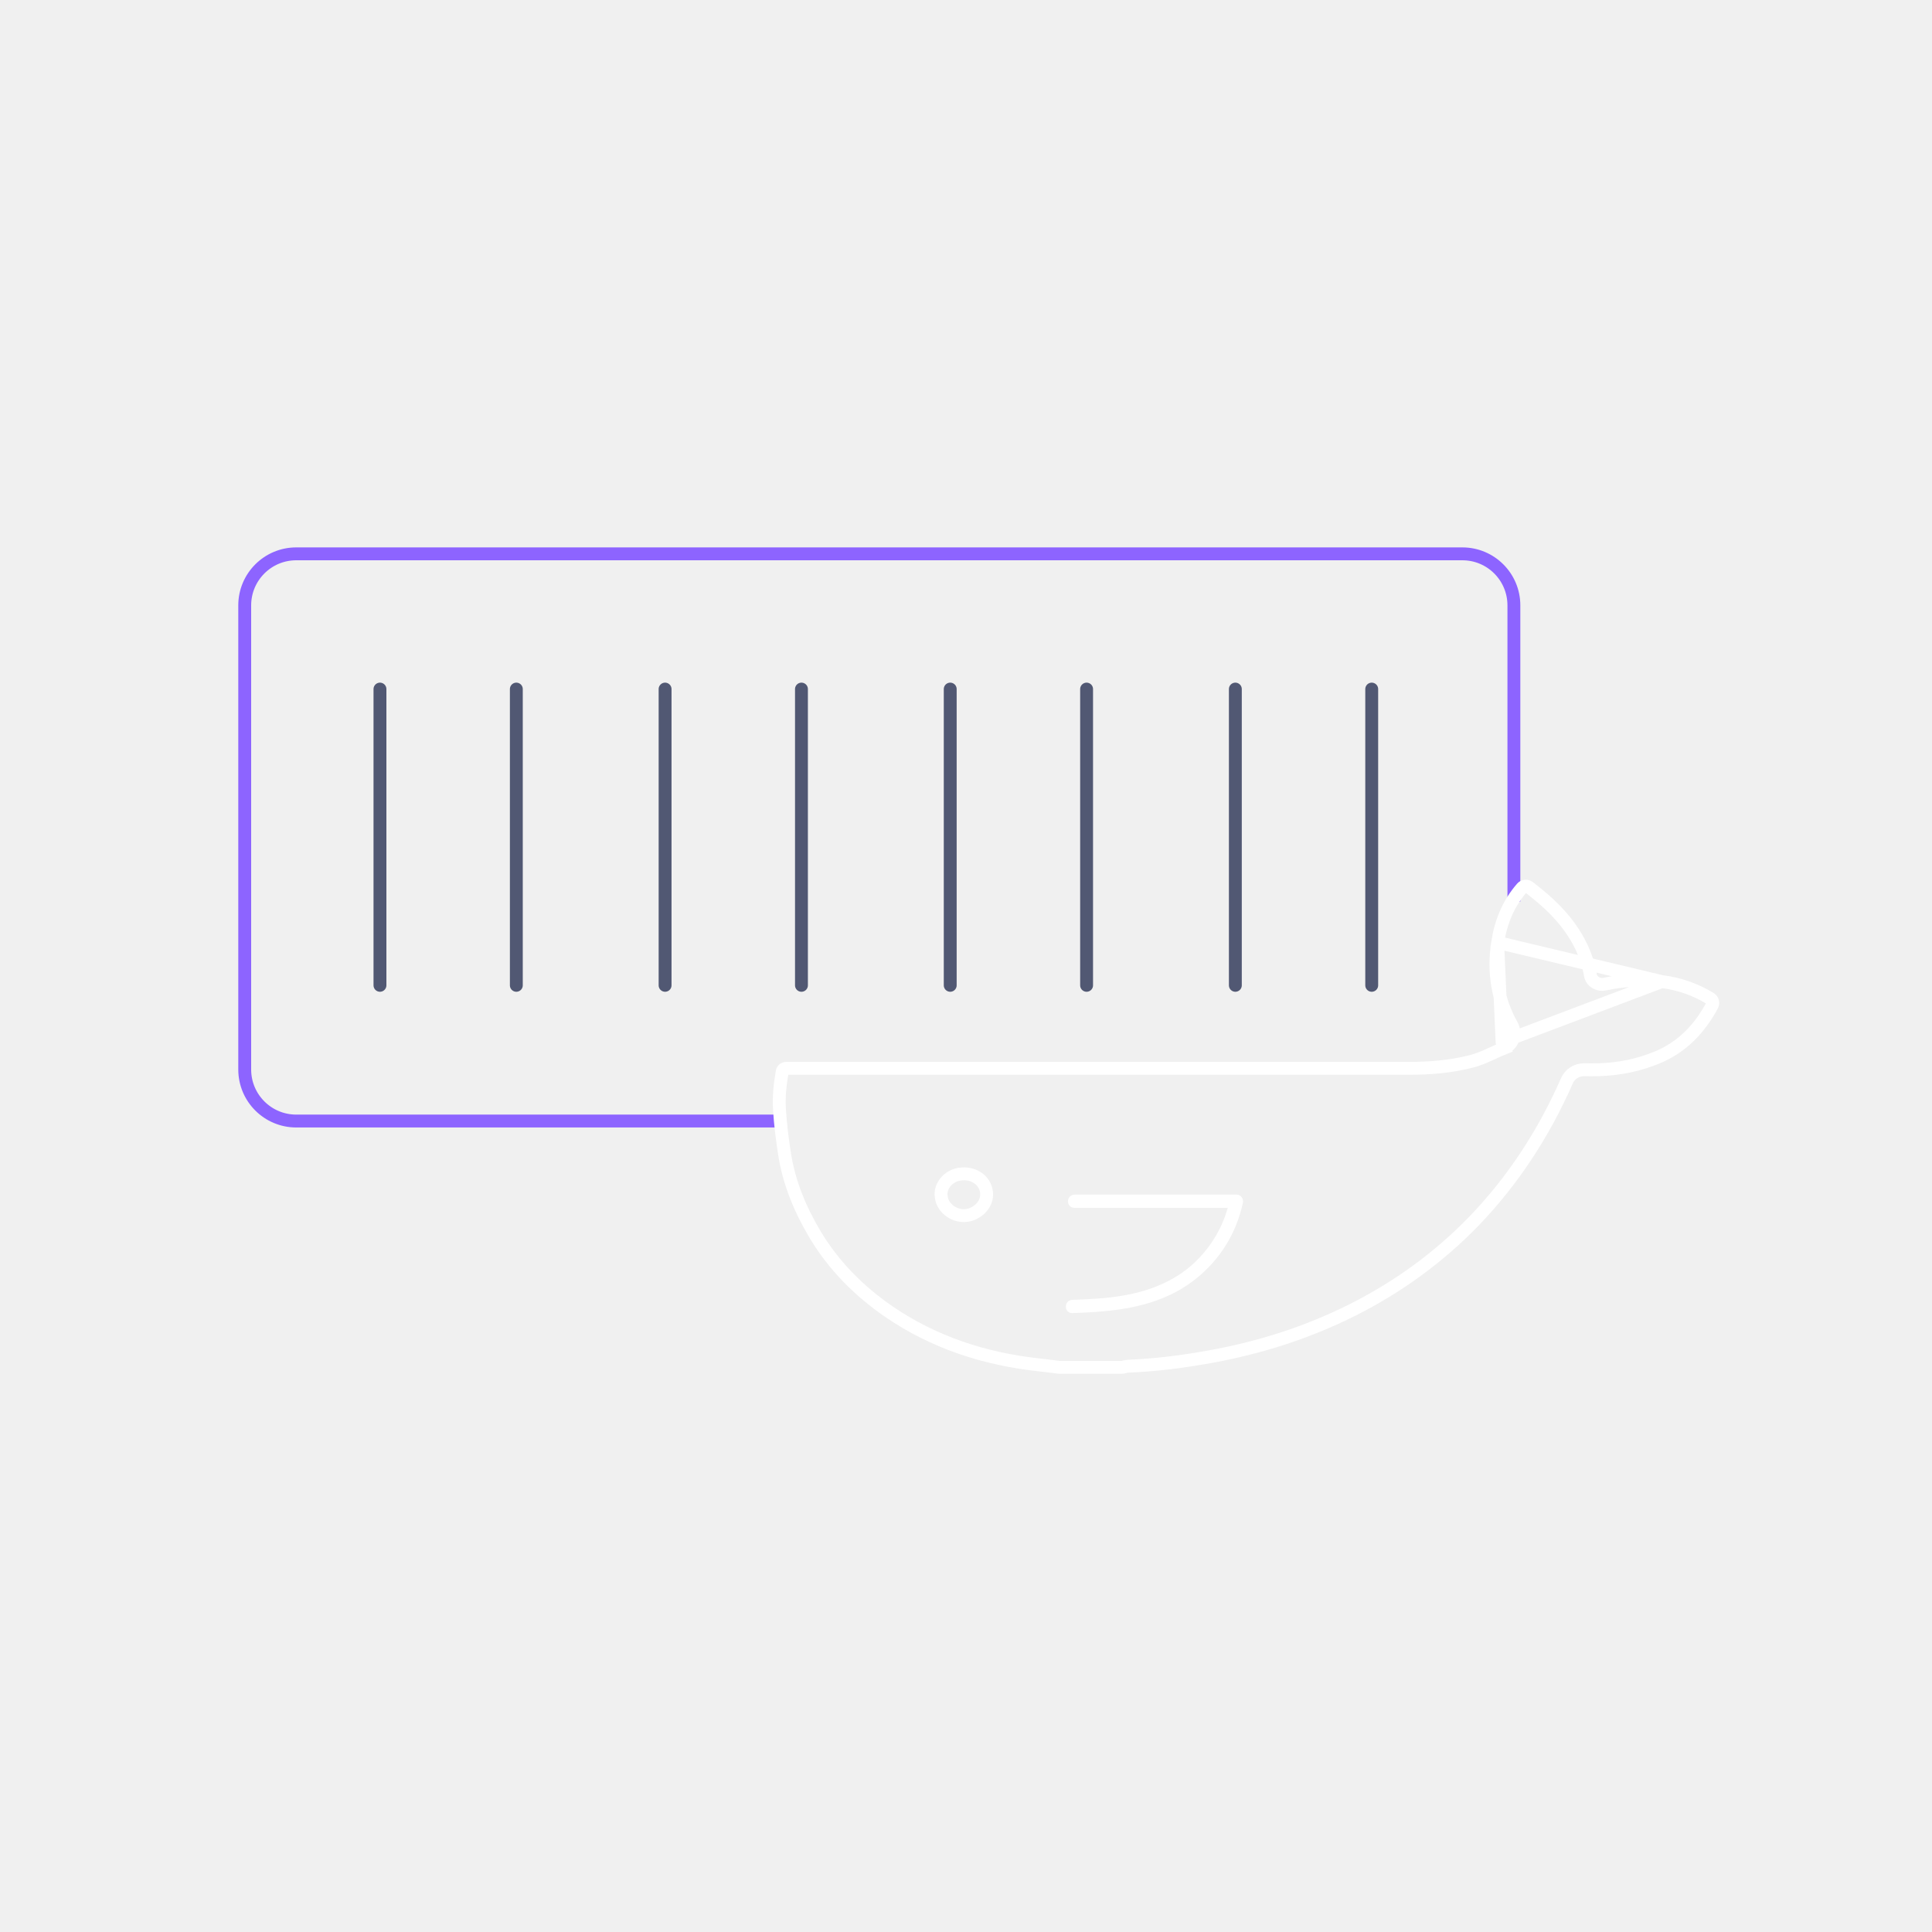
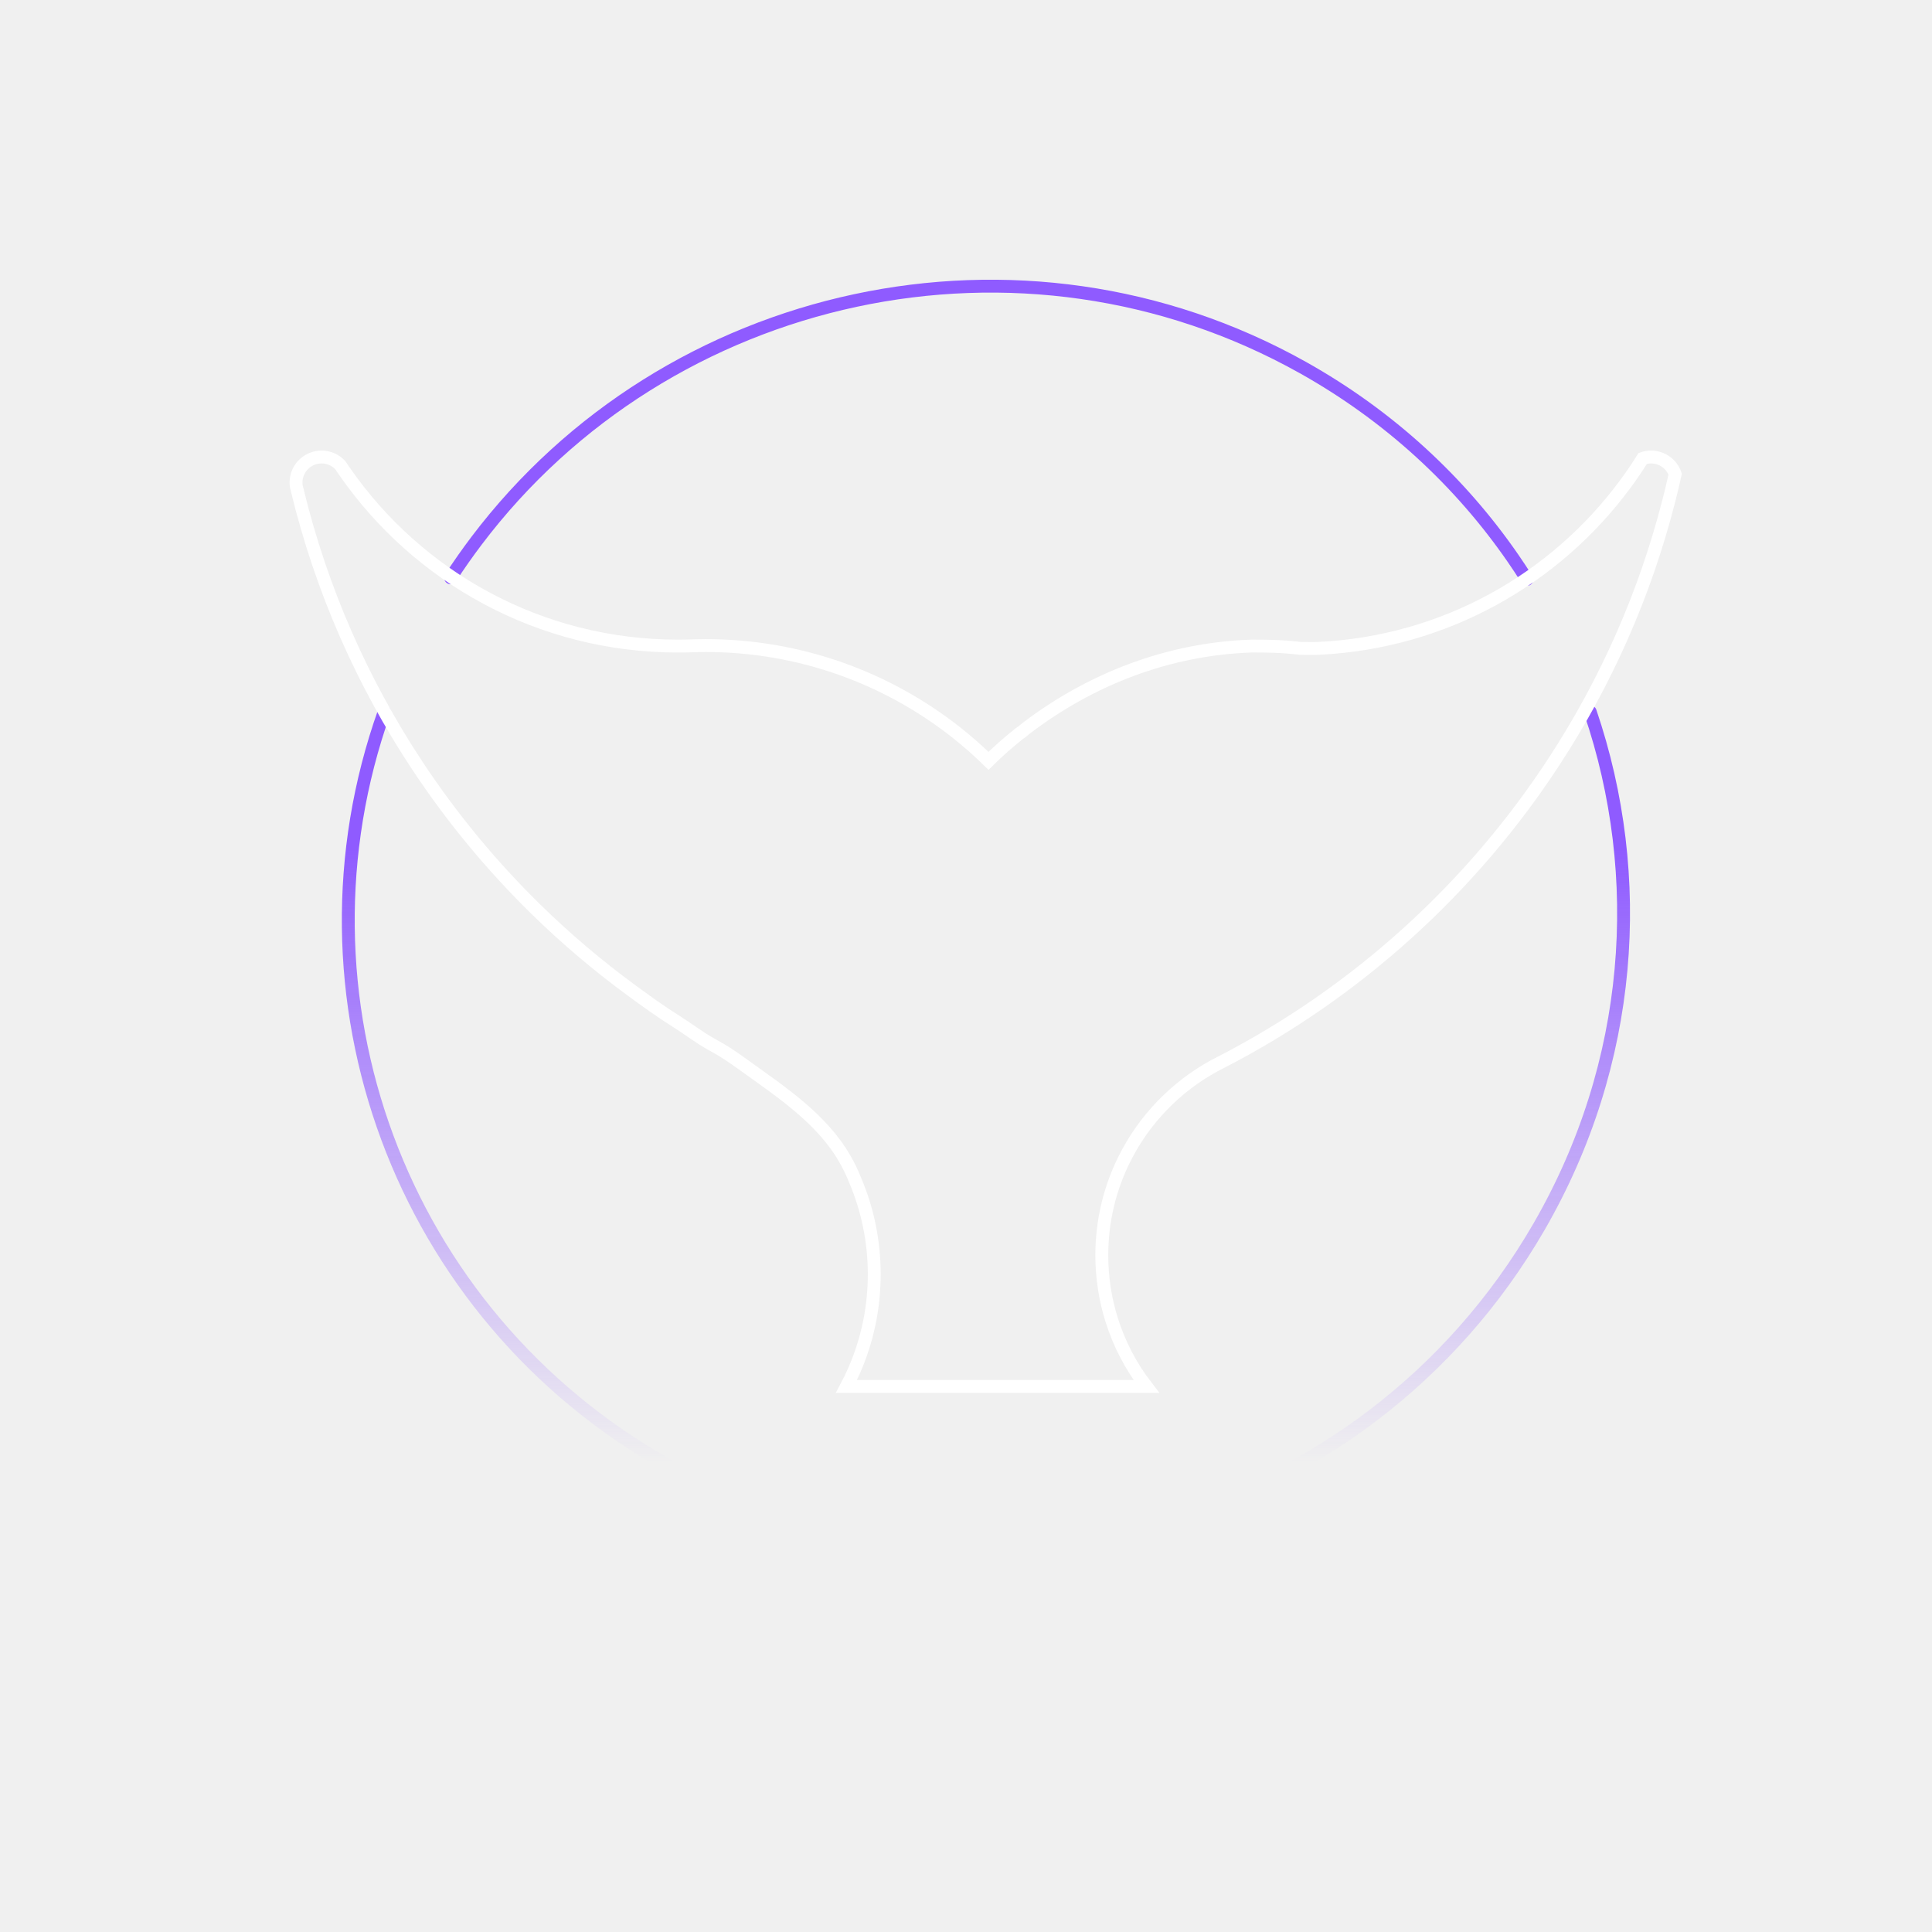
<svg xmlns="http://www.w3.org/2000/svg" width="150" height="150" viewBox="0 0 150 150" fill="none">
-   <path d="M117.538 70V47C117.538 44.791 115.748 43 113.538 43H23C20.791 43 19 44.791 19 47V83.037C19 85.246 20.791 87.037 23 87.037H60.5" stroke="#8D64FF" />
-   <line x1="29.5" y1="53.5" x2="29.5" y2="76.5" stroke="#515873" stroke-linecap="round" stroke-linejoin="round" />
-   <line x1="40.088" y1="53.5" x2="40.088" y2="76.5" stroke="#515873" stroke-linecap="round" stroke-linejoin="round" />
-   <line x1="51.637" y1="53.5" x2="51.637" y2="76.5" stroke="#515873" stroke-linecap="round" stroke-linejoin="round" />
-   <line x1="62.225" y1="53.5" x2="62.225" y2="76.5" stroke="#515873" stroke-linecap="round" stroke-linejoin="round" />
-   <line x1="73.775" y1="53.5" x2="73.775" y2="76.5" stroke="#515873" stroke-linecap="round" stroke-linejoin="round" />
-   <line x1="84.363" y1="53.5" x2="84.363" y2="76.5" stroke="#515873" stroke-linecap="round" stroke-linejoin="round" />
-   <line x1="95.912" y1="53.5" x2="95.912" y2="76.5" stroke="#515873" stroke-linecap="round" stroke-linejoin="round" />
-   <line x1="106.5" y1="53.5" x2="106.5" y2="76.5" stroke="#515873" stroke-linecap="round" stroke-linejoin="round" />
-   <path d="M129.024 76.211L129.018 76.21C127.543 76.009 126.063 76.091 124.588 76.408C124.351 76.459 124.105 76.416 123.905 76.302C123.703 76.186 123.518 75.978 123.474 75.687C123.341 74.883 123.073 74.106 122.7 73.355C121.905 71.77 120.713 70.487 119.304 69.356L119.301 69.354C119.112 69.2 118.92 69.046 118.727 68.897C118.539 68.75 118.299 68.782 118.17 68.93C117.114 70.145 116.527 71.566 116.277 73.172L129.024 76.211ZM129.024 76.211C130.376 76.379 131.631 76.817 132.791 77.528C132.969 77.636 133.034 77.867 132.929 78.061C131.959 79.858 130.638 81.271 128.696 82.089C127.241 82.696 125.733 83.001 124.148 83.052C123.769 83.063 123.388 83.06 122.984 83.056L122.983 83.056C122.425 83.05 121.879 83.372 121.653 83.919C119.874 87.962 117.499 91.635 114.407 94.838C111.684 97.643 108.538 99.929 105.02 101.697C101.501 103.466 97.785 104.647 93.905 105.342L93.903 105.342C91.8 105.725 89.701 105.986 87.571 106.073L87.546 106.074L87.522 106.077C87.41 106.093 87.313 106.118 87.232 106.141C87.185 106.154 87.14 106.16 87.097 106.16H87.087H87.077H87.068H87.058H87.049H87.039H87.03H87.02H87.01H87.001H86.991H86.982H86.972H86.963H86.953H86.944H86.934H86.924H86.915H86.905H86.896H86.886H86.877H86.867H86.858H86.848H86.838H86.829H86.819H86.81H86.8H86.79H86.781H86.771H86.762H86.752H86.743H86.733H86.724H86.714H86.704H86.695H86.685H86.676H86.666H86.656H86.647H86.637H86.628H86.618H86.609H86.599H86.59H86.58H86.57H86.561H86.551H86.542H86.532H86.522H86.513H86.503H86.494H86.484H86.475H86.465H86.455H86.446H86.436H86.427H86.417H86.407H86.398H86.388H86.379H86.369H86.36H86.35H86.341H86.331H86.321H86.312H86.302H86.293H86.283H86.273H86.264H86.254H86.245H86.235H86.225H86.216H86.206H86.197H86.187H86.178H86.168H86.158H86.149H86.139H86.13H86.12H86.11H86.101H86.091H86.082H86.072H86.062H86.053H86.043H86.034H86.024H86.015H86.005H85.995H85.986H85.976H85.967H85.957H85.947H85.938H85.928H85.919H85.909H85.9H85.89H85.88H85.871H85.861H85.852H85.842H85.832H85.823H85.813H85.804H85.794H85.784H85.775H85.765H85.756H85.746H85.736H85.727H85.717H85.708H85.698H85.688H85.679H85.669H85.66H85.65H85.641H85.631H85.621H85.612H85.602H85.593H85.583H85.573H85.564H85.554H85.544H85.535H85.525H85.516H85.506H85.496H85.487H85.477H85.468H85.458H85.448H85.439H85.429H85.42H85.41H85.4H85.391H85.381H85.372H85.362H85.353H85.343H85.333H85.324H85.314H85.305H85.295H85.285H85.276H85.266H85.257H85.247H85.237H85.228H85.218H85.209H85.199H85.189H85.18H85.17H85.16H85.151H85.141H85.132H85.122H85.112H85.103H85.093H85.084H85.074H85.064H85.055H85.045H85.036H85.026H85.016H85.007H84.997H84.988H84.978H84.969H84.959H84.949H84.94H84.93H84.921H84.911H84.901H84.892H84.882H84.873H84.863H84.853H84.844H84.834H84.825H84.815H84.805H84.796H84.786H84.776H84.767H84.757H84.748H84.738H84.728H84.719H84.709H84.7H84.69H84.68H84.671H84.661H84.652H84.642H84.632H84.623H84.613H84.604H84.594H84.584H84.575H84.565H84.556H84.546H84.536H84.527H84.517H84.508H84.498H84.488H84.479H84.469H84.46H84.45H84.44H84.431H84.421H84.412H84.402H84.392H84.383H84.373H84.364H84.354H84.344H84.335H84.325H84.316H84.306H84.296H84.287H84.277H84.267H84.258H84.248H84.239H84.229H84.219H84.21H84.2H84.191H84.181H84.171H84.162H84.152H84.143H84.133H84.124H84.114H84.104H84.095H84.085H84.076H84.066H84.056H84.047H84.037H84.028H84.018H84.008H83.999H83.989H83.98H83.97H83.96H83.951H83.941H83.932H83.922H83.912H83.903H83.893H83.884H83.874H83.864H83.855H83.845H83.836H83.826H83.816H83.807H83.797H83.788H83.778H83.768H83.759H83.749H83.74H83.73H83.72H83.711H83.701H83.692H83.682H83.672H83.663H83.653H83.644H83.634H83.624H83.615H83.605H83.596H83.586H83.576H83.567H83.557H83.548H83.538H83.529H83.519H83.509H83.5H83.49H83.481H83.471H83.461H83.452H83.442H83.433H83.423H83.413H83.404H83.394H83.385H83.375H83.365H83.356H83.346H83.337H83.327H83.318H83.308H83.298H83.289H83.279H83.27H83.26H83.251H83.241H83.231H83.222H83.212H83.203H83.193H83.183H83.174H83.164H83.155H83.145H83.135H83.126H83.116H83.107H83.097H83.088H83.078H83.068H83.059H83.049H83.04H83.03H83.02H83.011H83.001H82.992H82.982H82.973H82.963H82.954H82.944H82.934H82.925H82.915H82.906H82.896H82.886H82.877H82.867H82.858H82.848H82.838H82.829H82.819H82.81H82.8H82.791H82.781H82.772H82.762H82.752H82.743H82.733H82.724H82.714H82.704H82.695H82.685H82.676H82.666H82.657H82.647H82.638H82.628H82.618H82.609H82.599H82.59H82.58H82.571H82.561H82.551H82.542H82.532H82.523H82.513H82.504H82.494H82.484H82.475H82.465H82.456H82.446H82.437H82.427H82.418H82.408H82.398H82.389H82.379H82.37H82.36H82.351H82.341H82.332H82.322H82.312H82.303H82.293H82.284H82.274H82.265H82.255H82.246H82.236H82.226H82.222C81.715 106.091 81.186 106.022 80.672 105.97C76.424 105.502 72.495 104.225 68.991 101.82C66.671 100.221 64.726 98.251 63.288 95.859C62.117 93.897 61.254 91.814 60.91 89.574L60.91 89.573C60.733 88.44 60.592 87.314 60.522 86.192L60.522 86.192L60.522 86.187C60.453 85.214 60.554 84.228 60.732 83.196C60.756 83.055 60.882 82.945 61.04 82.945H61.134H61.228H61.323H61.417H61.511H61.606H61.7H61.794H61.889H61.983H62.078H62.172H62.266H62.361H62.455H62.549H62.644H62.738H62.832H62.927H63.021H63.115H63.21H63.304H63.398H63.493H63.587H63.682H63.776H63.87H63.965H64.059H64.153H64.248H64.342H64.436H64.531H64.625H64.72H64.814H64.908H65.003H65.097H65.191H65.286H65.38H65.475H65.569H65.663H65.758H65.852H65.946H66.041H66.135H66.229H66.324H66.418H66.513H66.607H66.701H66.796H66.89H66.984H67.079H67.173H67.267H67.362H67.456H67.551H67.645H67.739H67.834H67.928H68.022H68.117H68.211H68.306H68.4H68.494H68.589H68.683H68.778H68.872H68.966H69.061H69.155H69.249H69.344H69.438H69.532H69.627H69.721H69.816H69.91H70.004H70.099H70.193H70.287H70.382H70.476H70.571H70.665H70.76H70.854H70.948H71.043H71.137H71.231H71.326H71.42H71.514H71.609H71.703H71.798H71.892H71.986H72.081H72.175H72.27H72.364H72.458H72.553H72.647H72.742H72.836H72.93H73.025H73.119H73.213H73.308H73.402H73.497H73.591H73.685H73.78H73.874H73.969H74.063H74.157H74.252H74.346H74.441H74.535H74.629H74.724H74.818H74.912H75.007H75.101H75.196H75.29H75.384H75.479H75.573H75.668H75.762H75.856H75.951H76.045H76.14H76.234H76.328H76.423H76.517H76.612H76.706H76.8H76.895H76.989H77.084H77.178H77.272H77.367H77.461H77.555H77.65H77.744H77.839H77.933H78.028H78.122H78.216H78.311H78.405H78.499H78.594H78.688H78.783H78.877H78.971H79.066H79.16H79.255H79.349H79.443H79.538H79.632H79.727H79.821H79.915H80.01H80.104H80.199H80.293H80.387H80.482H80.576H80.671H80.765H80.859H80.954H81.048H81.143H81.237H81.331H81.426H81.52H81.615H81.709H81.803H81.898H81.992H82.087H82.181H82.275H82.37H82.464H82.559H82.653H82.747H82.842H82.936H83.031H83.125H83.219H83.314H83.408H83.503H83.597H83.691H83.786H83.88H83.975H84.069H84.163H84.258H84.352H84.447H84.541H84.635H84.73H84.824H84.919H85.013H85.107H85.202H85.296H85.391H85.485H85.579H85.674H85.768H85.863H85.957H86.051H86.146H86.24H86.335H86.429H86.523H86.618H86.712H86.807H86.901H86.995H87.09H87.184H87.279H87.373H87.467H87.562H87.656H87.751H87.845H87.939H88.034H88.128H88.223H88.317H88.411H88.506H88.6H88.695H88.789H88.883H88.978H89.072H89.167H89.261H89.355H89.45H89.544H89.639H89.733H89.827H89.922H90.016H90.111H90.205H90.299H90.394H90.488H90.583H90.677H90.771H90.866H90.96H91.055H91.149H91.243H91.338H91.432H91.526H91.621H91.715H91.81H91.904H91.999H92.093H92.187H92.282H92.376H92.471H92.565H92.659H92.754H92.848H92.942H93.037H93.131H93.226H93.32H93.414H93.509H93.603H93.698H93.792H93.886H93.981H94.075H94.17H94.264H94.358H94.453H94.547H94.642H94.736H94.83H94.925H95.019H95.114H95.208H95.302H95.397H95.491H95.585H95.68H95.774H95.869H95.963H96.057H96.152H96.246H96.341H96.435H96.529H96.624H96.718H96.812H96.907H97.001H97.096H97.19H97.284H97.379H97.473H97.568H97.662H97.756H97.851H97.945H98.04H98.134H98.228H98.323H98.417H98.511H98.606H98.7H98.795H98.889H98.983H99.078H99.172H99.267H99.361H99.455H99.55H99.644H99.739H99.833H99.927H100.022H100.116H100.21H100.305H100.399H100.494H100.588H100.682H100.777H100.871H100.965H101.06H101.154H101.249H101.343H101.437H101.532H101.626H101.72H101.815H101.909H102.004H102.098H102.192H102.287H102.381H102.475H102.57H102.664H102.759H102.853H102.947H103.042H103.136H103.23H103.325H103.419H103.514H103.608H103.702H103.797H103.891H103.985H104.08H104.174H104.268H104.363H104.457H104.552H104.646H104.74H104.835H104.929H105.023H105.118H105.212H105.307H105.401H105.495H105.59H105.684H105.778H105.873H105.967H106.061H106.156H106.25H106.345H106.439H106.533H106.628H106.722H106.816H106.911H107.005H107.099H107.194H107.288H107.382H107.477H107.571H107.666H107.76H107.854H107.949H108.043H108.137H108.232H108.326H108.42H108.515H108.609H108.703H108.798H108.892H108.986H109.081H109.175H109.27H109.364C110.993 82.945 112.626 82.82 114.25 82.402L114.251 82.401C114.73 82.276 115.175 82.091 115.592 81.903C115.721 81.846 115.845 81.788 115.967 81.732C116.251 81.601 116.523 81.476 116.806 81.363L116.621 80.898M129.024 76.211L116.621 80.898M116.621 80.898L116.816 81.359C117.538 81.054 117.709 80.19 117.377 79.596C116.261 77.601 115.925 75.471 116.277 73.173L116.621 80.898Z" stroke="white" />
-   <path d="M76.004 93.939L76.004 93.939C74.853 94.894 73.347 94.162 73.102 93.072C73.091 93.026 73.085 92.973 73.079 92.903C73.077 92.889 73.076 92.871 73.075 92.852C73.071 92.806 73.067 92.751 73.061 92.698C73.075 91.964 73.681 91.288 74.506 91.163C75.013 91.09 75.445 91.165 75.848 91.412L75.848 91.412L75.851 91.413C76.698 91.925 76.938 93.165 76.004 93.939Z" stroke="white" />
-   <path d="M83.415 93.527C86.678 93.527 89.941 93.527 93.204 93.527C94.132 93.527 95.041 93.527 95.968 93.527C95.879 93.422 95.79 93.299 95.719 93.193C95.326 95.144 94.31 96.919 92.83 98.289C91.278 99.713 89.299 100.486 87.213 100.837C85.911 101.066 84.574 101.119 83.254 101.171C82.915 101.189 82.915 101.716 83.254 101.699C85.715 101.611 88.211 101.435 90.494 100.416C92.313 99.625 93.864 98.272 94.916 96.62C95.558 95.618 96.004 94.494 96.253 93.334C96.289 93.176 96.182 93 96.004 93C92.741 93 89.477 93 86.214 93C85.287 93 84.377 93 83.45 93C83.076 93 83.076 93.527 83.415 93.527Z" fill="white" stroke="white" stroke-width="0.5" stroke-linecap="round" stroke-linejoin="round" />
+   <path d="M51.933 113.806C30.889 102.019 22.052 77.162 29.83 55.265M89.507 118.308C101.745 114.977 112.704 106.997 119.498 95.229C126.817 82.552 127.811 68.036 123.465 55.265" stroke="url(#paint0_linear)" stroke-miterlimit="10" stroke-linecap="round" stroke-linejoin="round" />
+   <path d="M118.552 44.983C118.207 44.437 117.85 43.897 117.482 43.363C113.391 37.432 107.903 32.316 101.162 28.54C79.266 16.276 51.78 22.434 37 41.983C36.298 42.911 35.625 43.869 34.982 44.857" stroke="url(#paint1_linear)" stroke-miterlimit="10" stroke-linecap="round" stroke-linejoin="round" />
+   <path d="M130.06 36.809C129.906 37.512 129.741 38.209 129.562 38.9C127.706 46.164 124.678 52.96 120.692 59.073C114.274 68.923 105.375 77.006 94.879 82.434C94.689 82.526 94.498 82.627 94.308 82.728C91.296 84.365 88.841 86.901 87.305 89.974C86.177 92.225 85.544 94.766 85.544 97.456C85.544 99.195 85.81 100.871 86.3 102.447C86.893 104.348 87.814 106.1 89.001 107.642H65.721C66.572 106.035 67.194 104.289 67.546 102.447C67.762 101.308 67.876 100.132 67.876 98.931C67.876 96.353 67.353 93.899 66.407 91.665C66.387 91.612 66.365 91.559 66.343 91.508C66.127 90.977 65.875 90.464 65.592 89.972C63.798 86.842 60.618 84.762 57.867 82.775C56.703 81.934 56.226 81.62 55.268 81.096C54.311 80.573 53.375 79.845 52.448 79.265C51.273 78.529 50.15 77.712 49.03 76.892C46.416 74.977 43.939 72.875 41.624 70.611C38.173 67.232 35.08 63.49 32.415 59.462C28.155 53.024 24.964 45.822 23.089 38.105C23.061 37.988 23.033 37.87 23.005 37.752C22.991 37.66 22.982 37.565 22.982 37.467C22.982 36.37 23.872 35.482 24.97 35.482C25.544 35.482 26.061 35.726 26.42 36.115C26.481 36.21 26.546 36.303 26.61 36.398C26.658 36.468 26.705 36.538 26.758 36.608C26.761 36.61 26.761 36.613 26.761 36.616C32.44 44.8 41.904 50.161 52.622 50.161C53.056 50.161 53.489 50.152 53.92 50.136C53.937 50.133 53.954 50.133 53.971 50.133C54.239 50.124 54.508 50.121 54.777 50.121C62.105 50.121 68.85 52.629 74.2 56.831C74.202 56.834 74.208 56.836 74.211 56.839C75.095 57.536 75.941 58.281 76.747 59.07C77.491 58.337 78.275 57.648 79.09 56.996C79.092 56.996 79.095 56.993 79.098 56.988C79.297 56.862 79.484 56.716 79.658 56.554C79.66 56.551 79.663 56.548 79.666 56.548C84.573 52.806 90.604 50.376 97.177 50.161C98.373 50.161 99.4 50.161 100.942 50.337C101.46 50.337 101.893 50.365 102.403 50.337C112.171 49.867 120.77 44.943 126.209 37.551C126.679 36.916 127.124 36.263 127.541 35.592C127.743 35.522 127.961 35.482 128.188 35.482C129.053 35.482 129.792 36.037 130.06 36.809Z" stroke="white" stroke-miterlimit="10" />
+   <defs>
+     <linearGradient id="paint0_linear" x1="76.982" y1="65.982" x2="76.982" y2="113.482" gradientUnits="userSpaceOnUse">
+       <stop stop-color="#8F5BFF" />
+       <stop offset="1" stop-color="#8F5BFF" stop-opacity="0" />
+     </linearGradient>
+     <linearGradient id="paint1_linear" x1="76.982" y1="65.982" x2="76.982" y2="113.482" gradientUnits="userSpaceOnUse">
+       <stop stop-color="#8F5BFF" />
+       <stop offset="1" stop-color="#8F5BFF" stop-opacity="0" />
+     </linearGradient>
+   </defs>
</svg>
